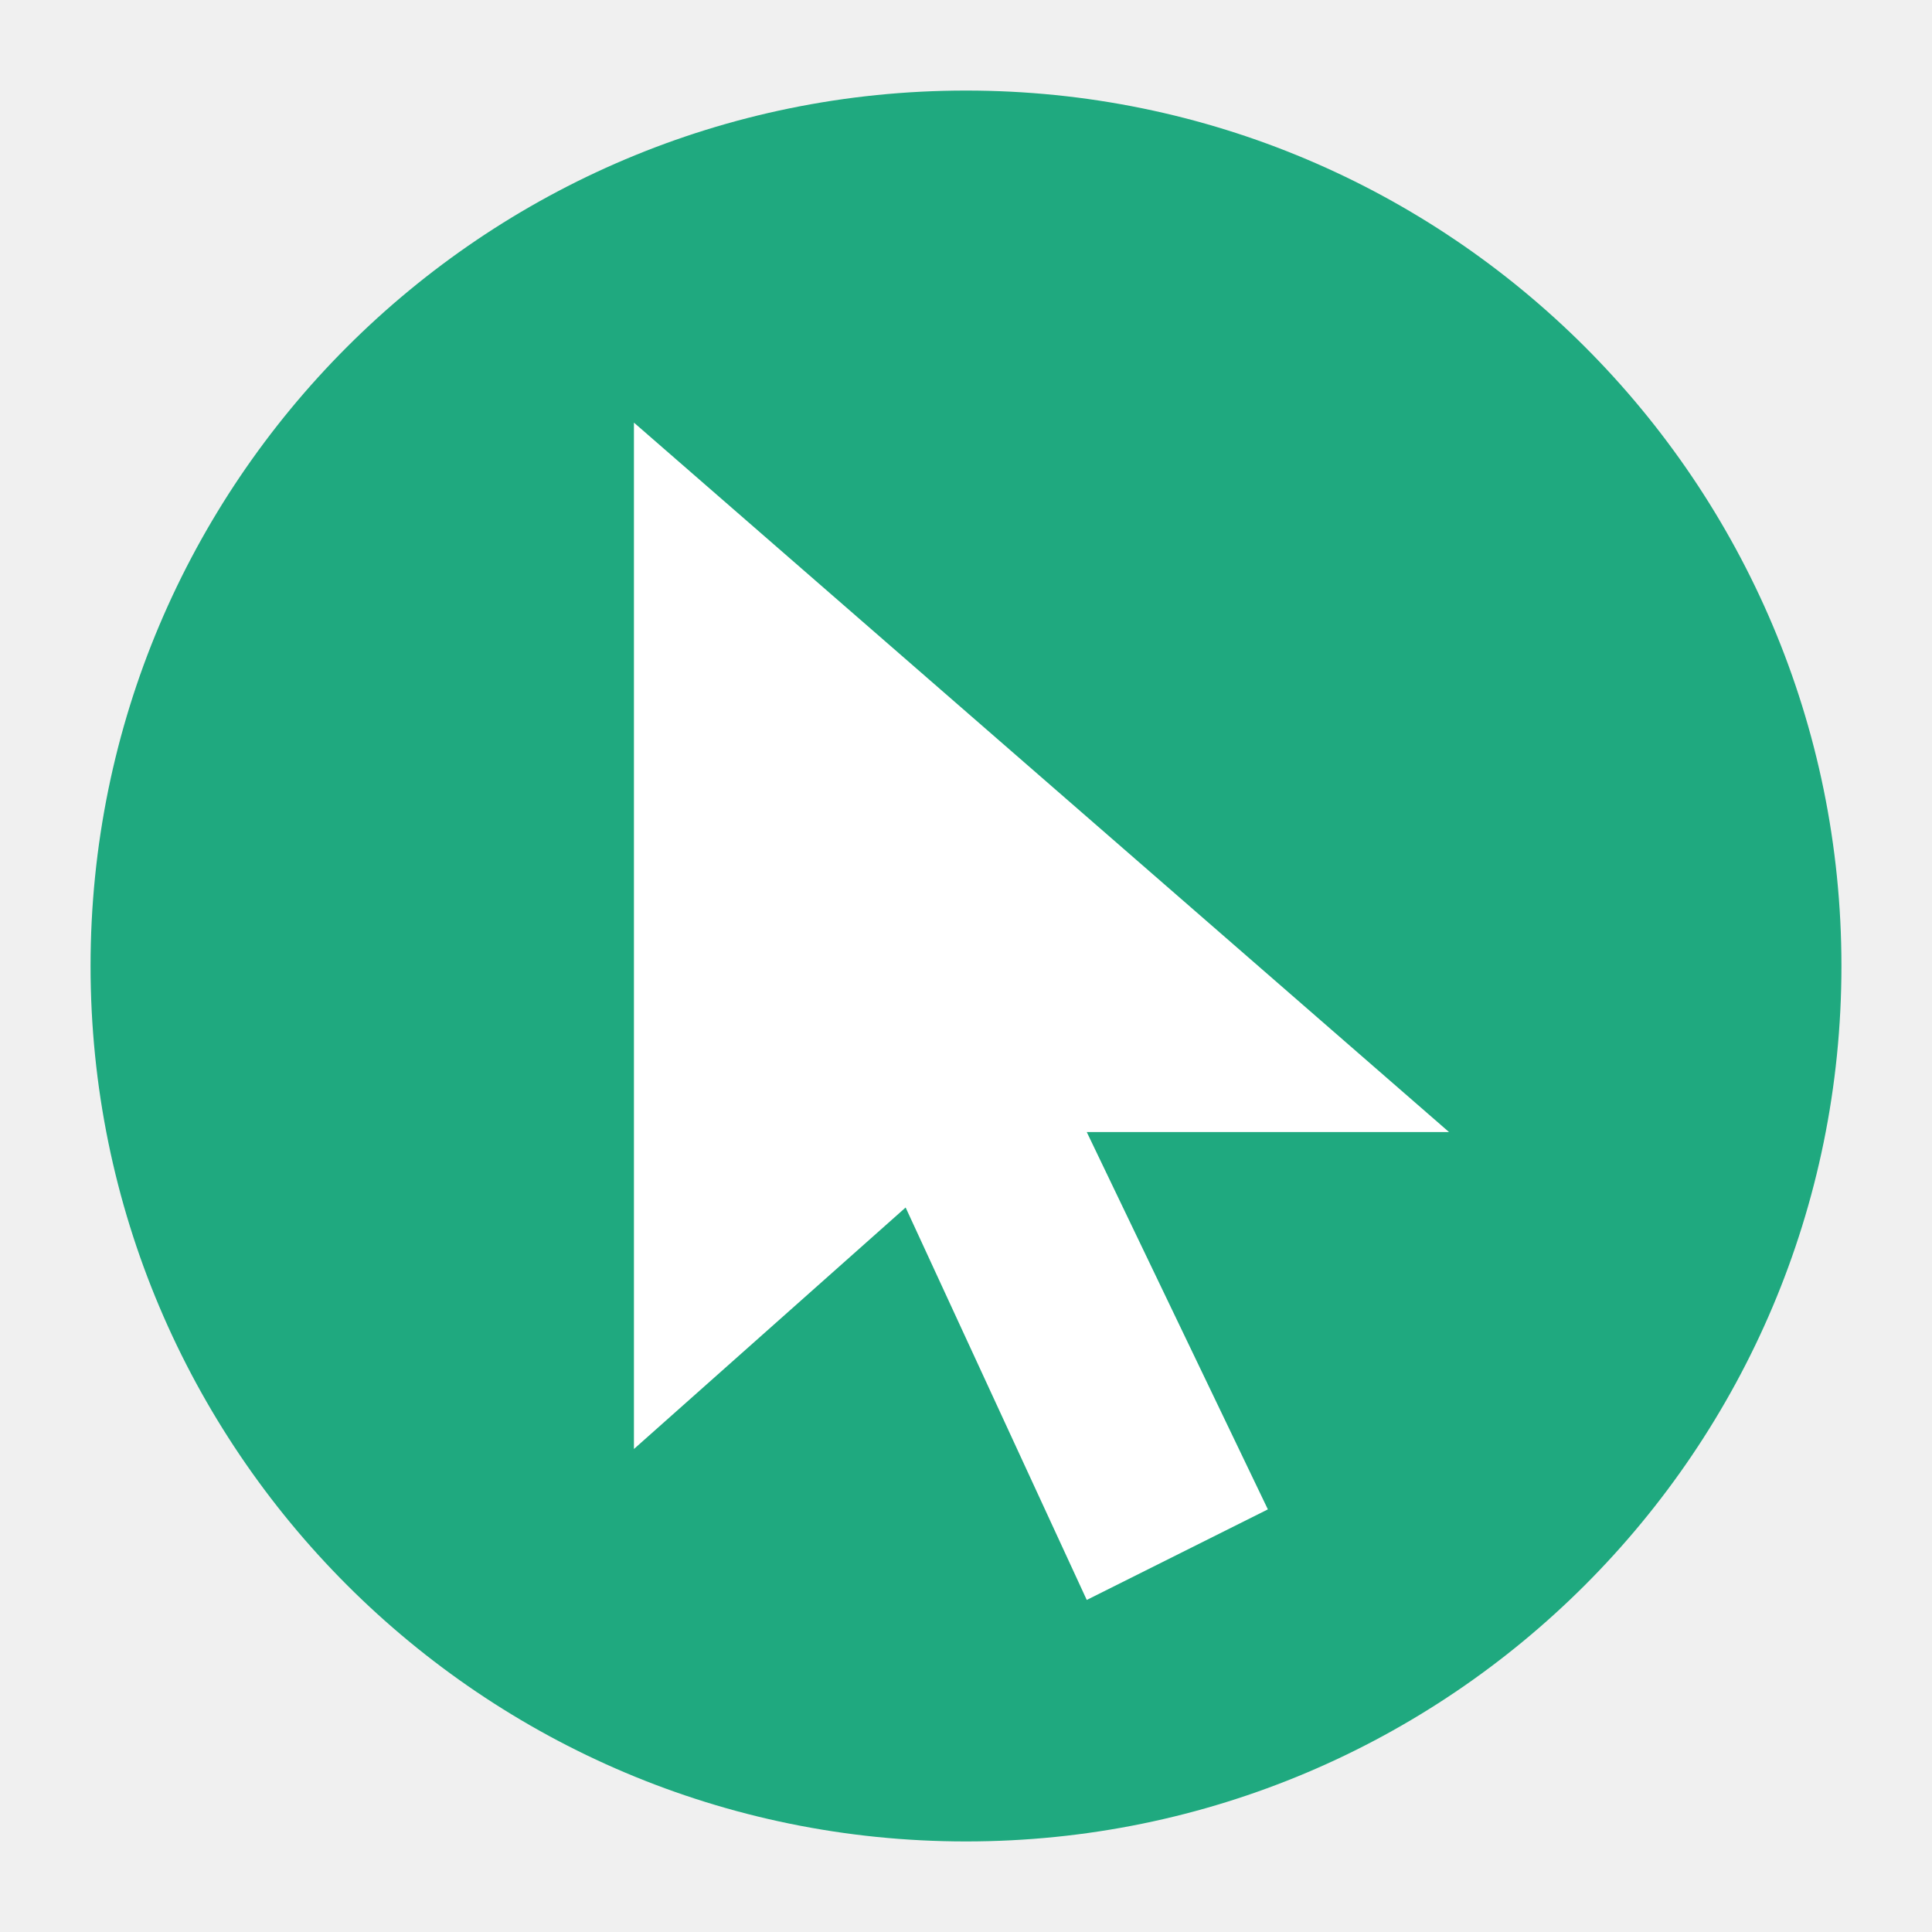
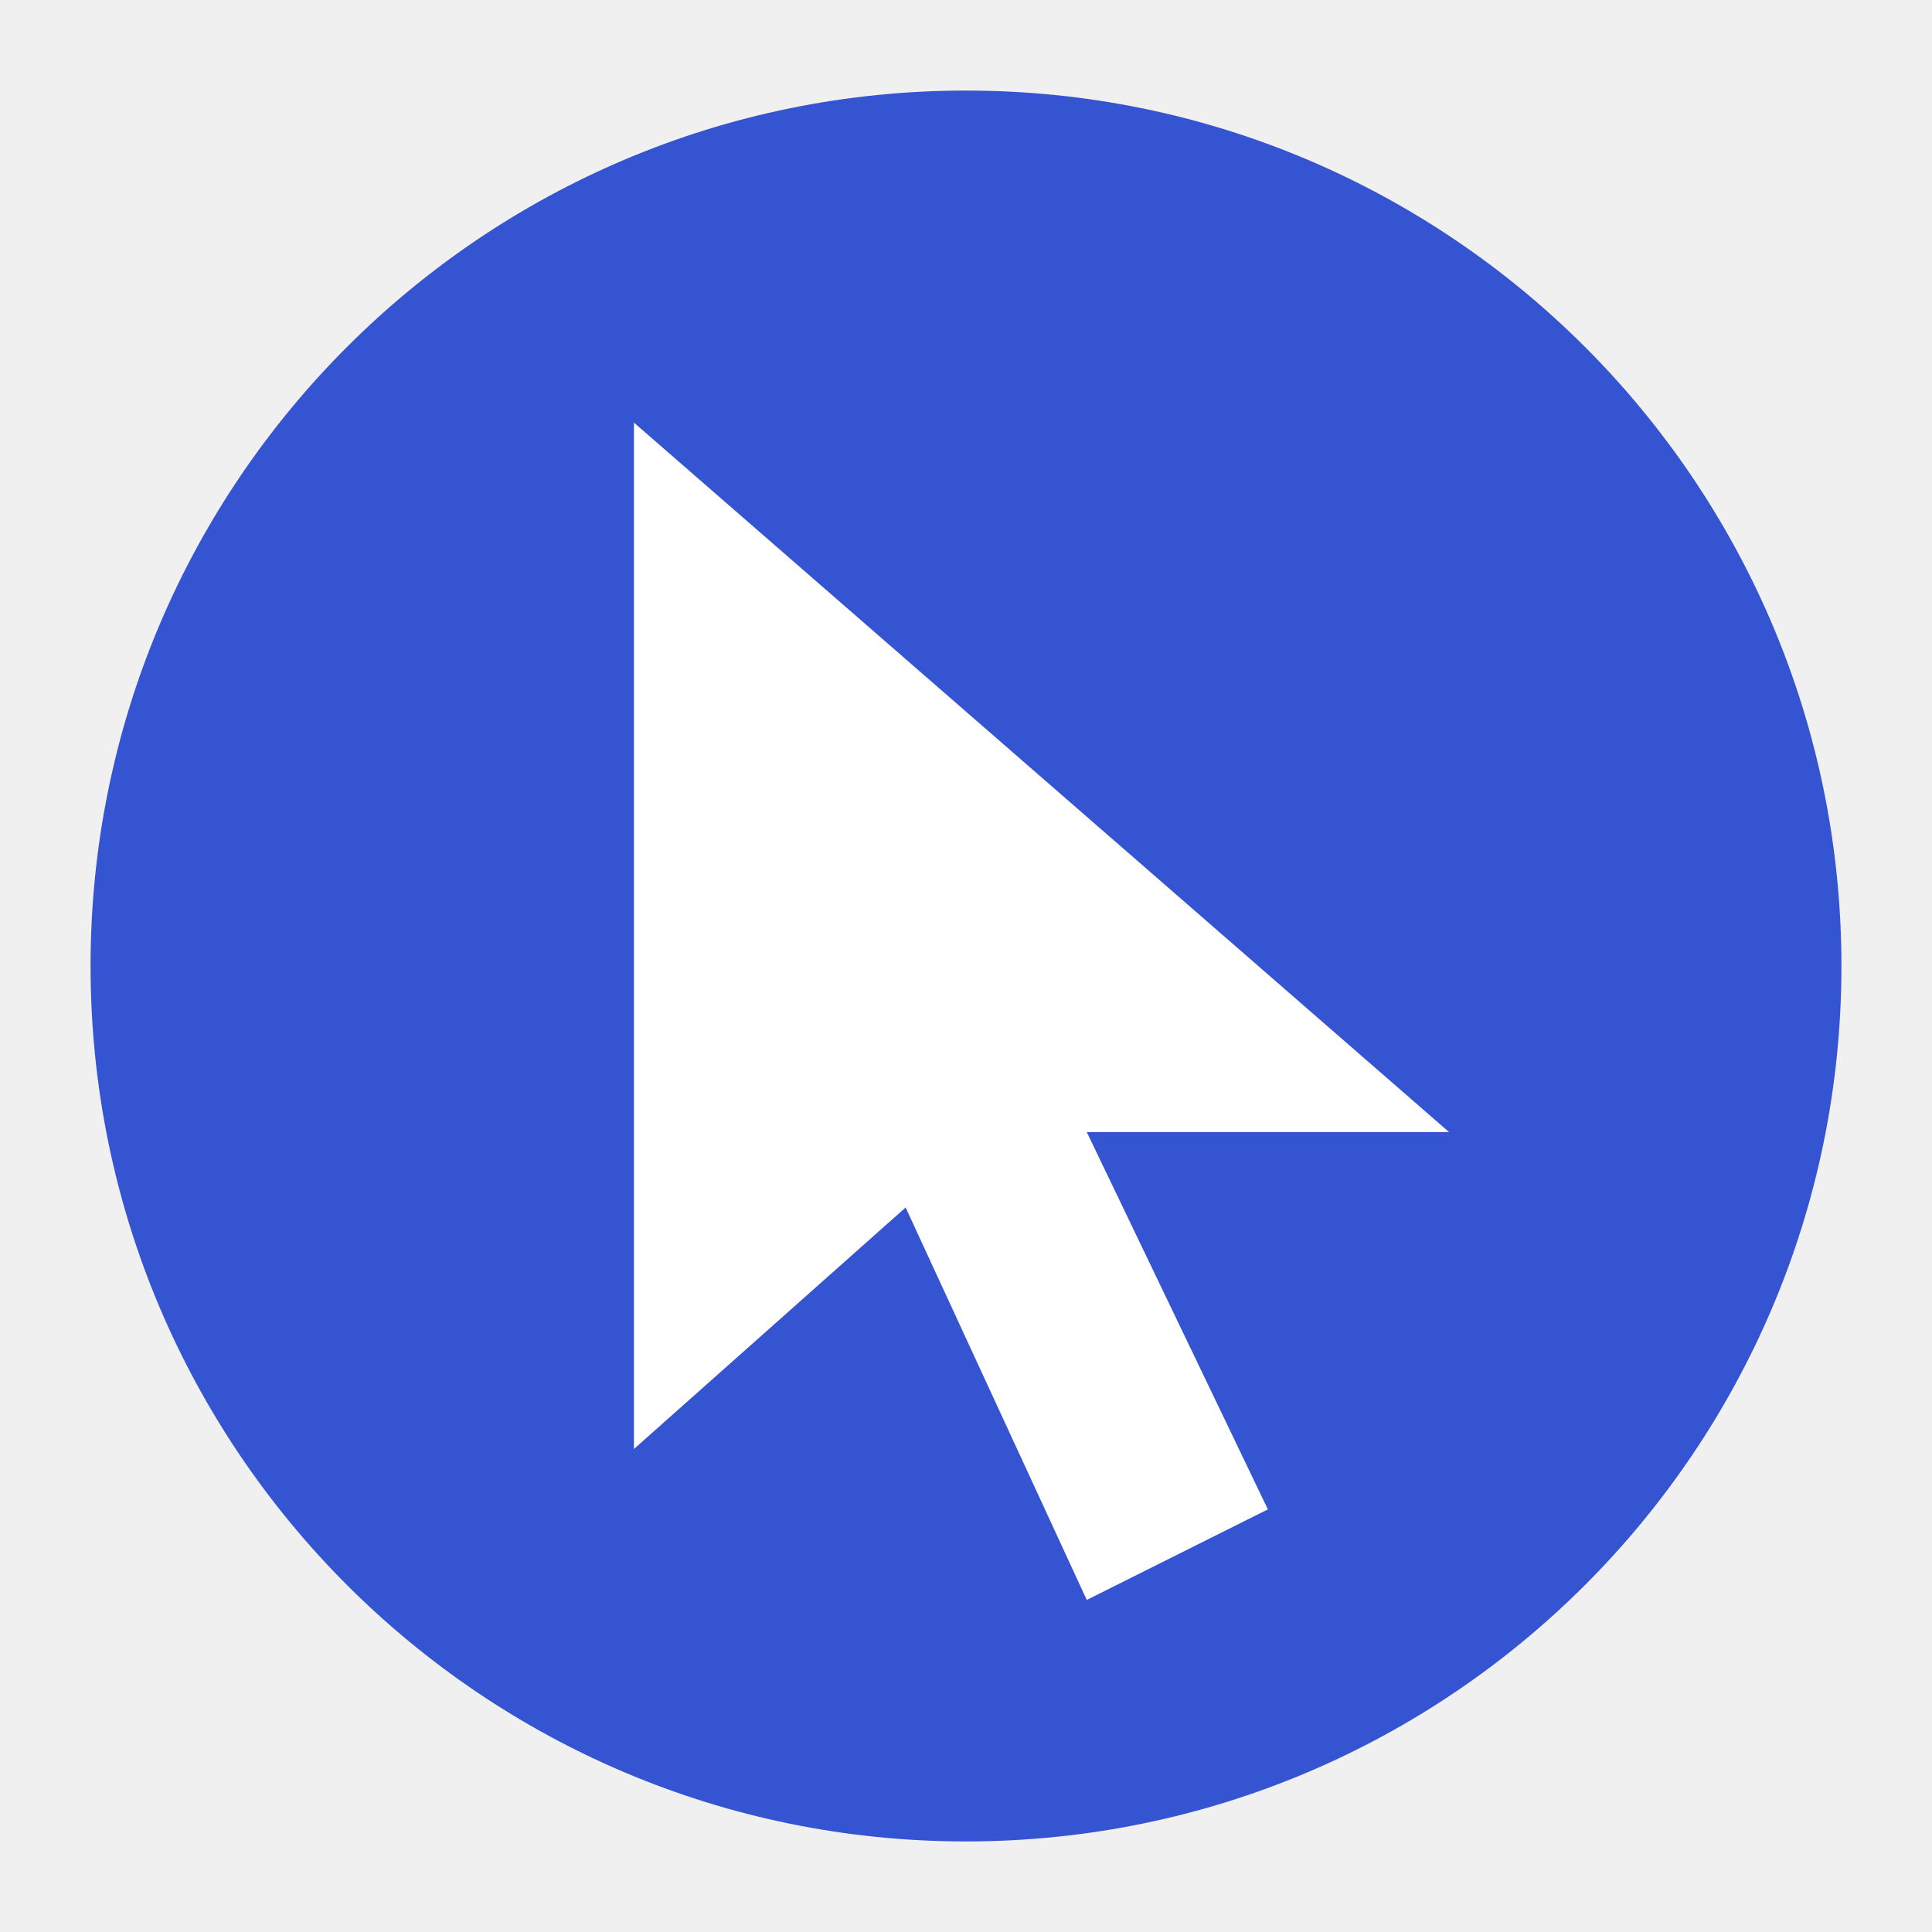
<svg xmlns="http://www.w3.org/2000/svg" viewBox="0 0 64 64" width="64" height="64">
-   <circle cx="32" cy="32" r="29" fill="#1FA97F" />
+   <circle cx="32" cy="32" r="29" fill="#3554D1" />
  <path d="M 21 14 L 21 48 L 30 40 L 36 53 L 42 50 L 36 37.500 L 48 37.500 Z" fill="#fff" />
</svg>
